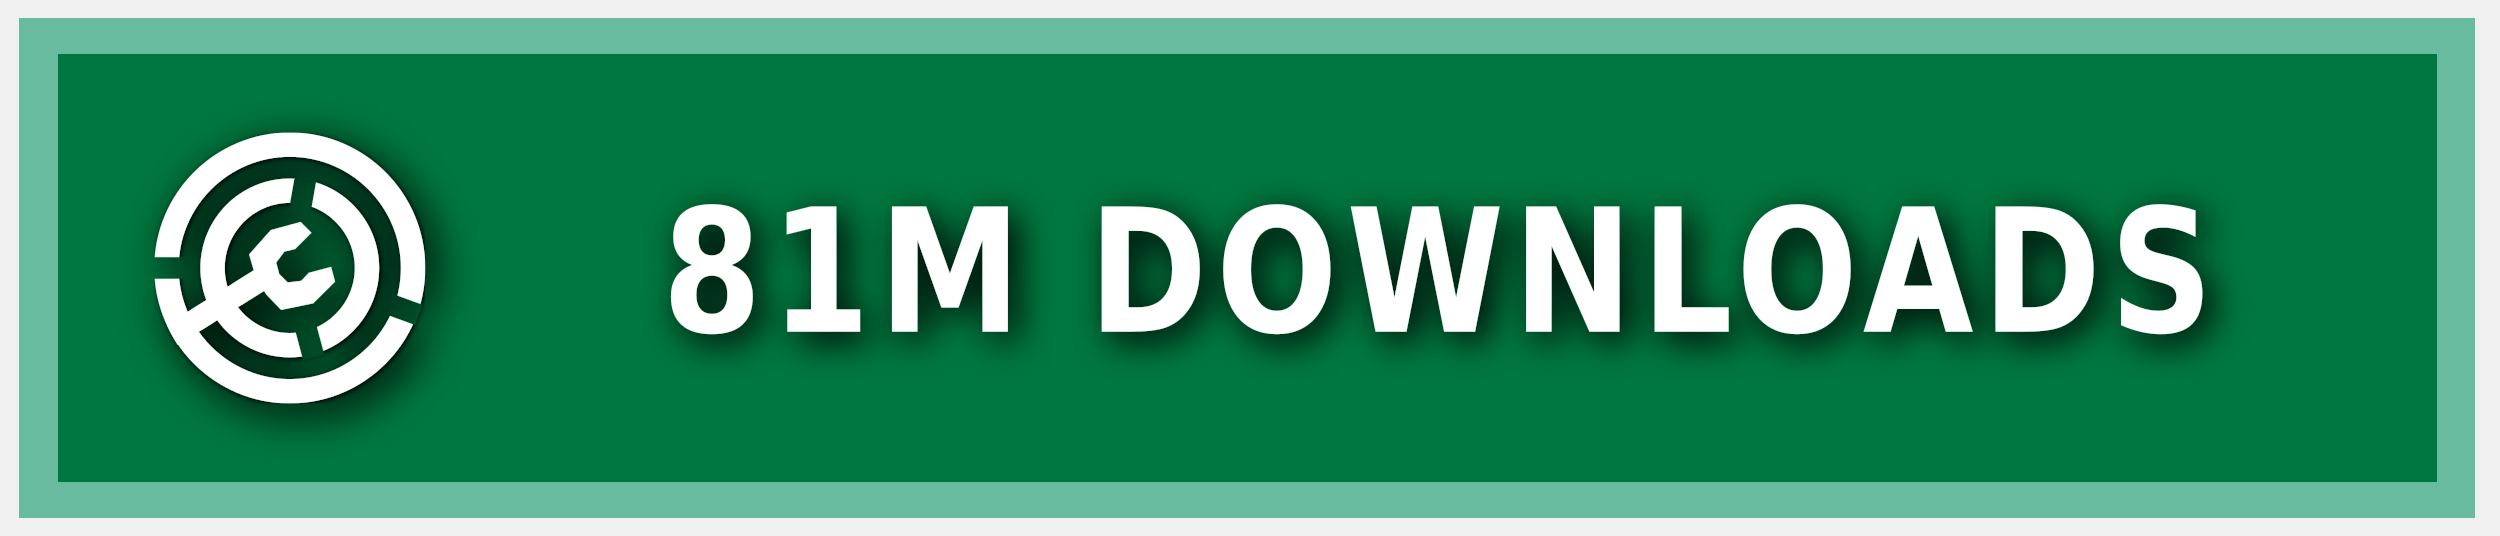
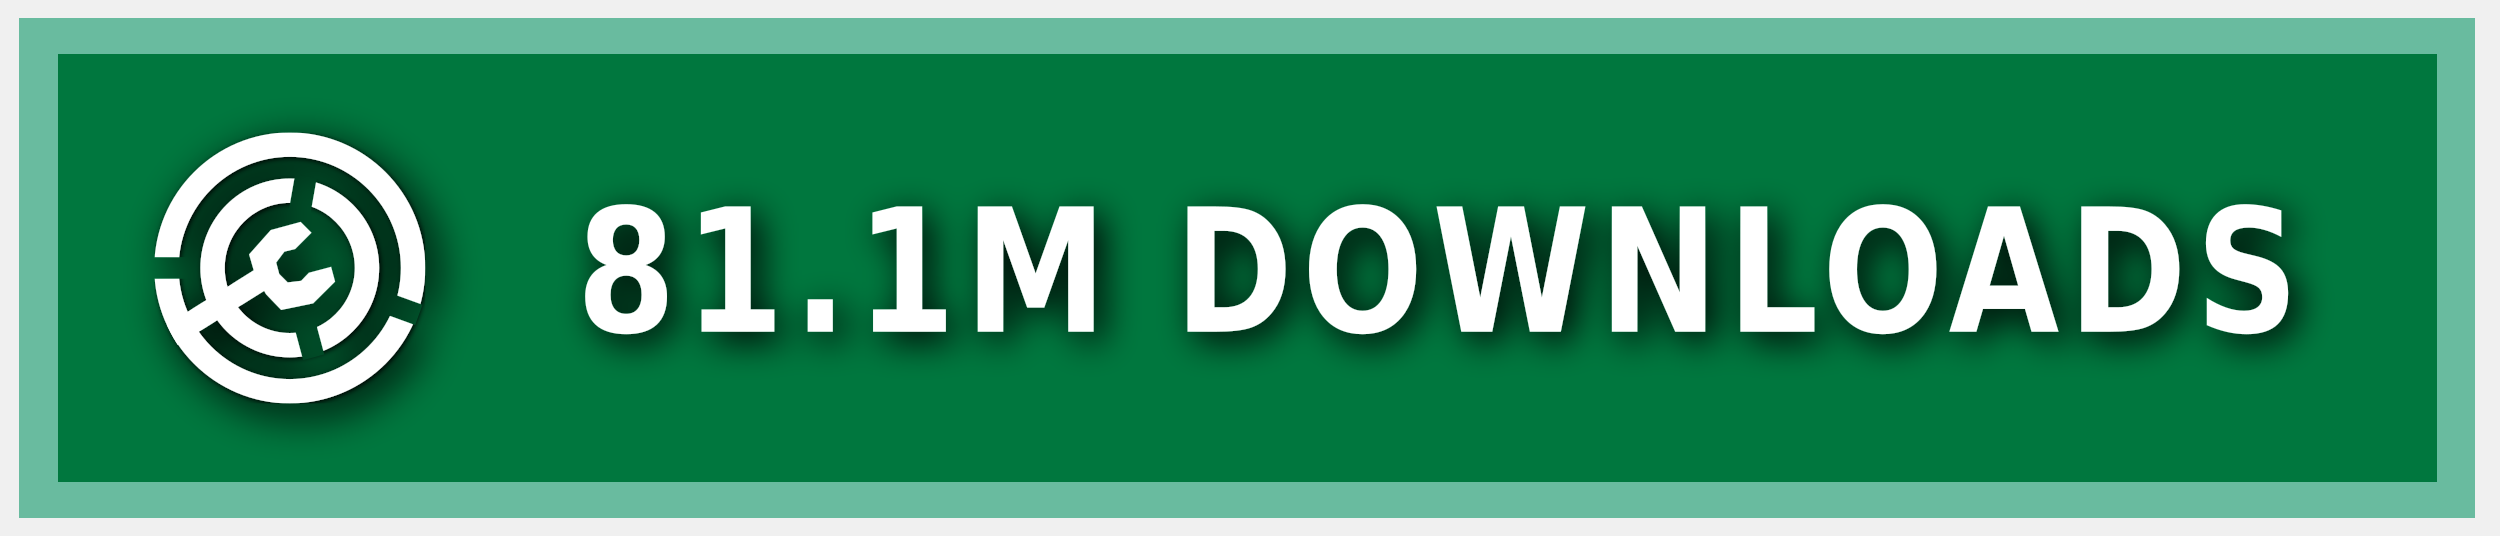
<svg xmlns="http://www.w3.org/2000/svg" xmlns:ns1="https://boxy-svg.com" width="140" height="30" role="img" aria-label="MODRINTH">
  <style> g:not(.noshadow) { filter: drop-shadow(0.5px 0.5px 1.0px black); } </style>
  <defs>
    <ns1:guide x="121.656" y="10.118" angle="90" />
    <ns1:guide x="127.198" y="17.628" angle="90" />
    <ns1:guide x="8.199" y="-3.08" angle="0" />
    <ns1:guide x="20.449" y="-4.101" angle="0" />
    <ns1:guide x="121.656" y="10.118" angle="90" />
    <ns1:guide x="127.198" y="17.628" angle="90" />
    <ns1:guide x="8.199" y="-3.08" angle="0" />
    <ns1:guide x="20.449" y="-4.101" angle="0" />
  </defs>
  <g class="noshadow" shape-rendering="crispEdges" style="" transform="matrix(1.074564, 0, 0, 1, 0, 0)">
    <rect x="1" y="1" width="128" height="28" style="fill: #00954E;" />
    <rect x="1" y="1" width="128" height="28" style="fill: rgba(0, 0, 0, 0.2);" />
    <rect x="2" y="2" width="126" height="26" style="fill: none; stroke-width:2px; stroke: rgba(211, 255, 255, 0.5);" />
  </g>
  <g fill-rule="evenodd" stroke-linejoin="round" stroke-miterlimit="1.5" clip-rule="evenodd" transform="matrix(1.2, 0, 0, 1.2, -1.2, -1.5)">
    <path fill="none" d="M 8.199 7.432 L 20.846 7.432 L 20.846 20.079 L 8.199 20.079 L 8.199 7.432 Z" style="" />
    <g clip-path="url(#a)" transform="matrix(0.126469, 0, 0, 0.126469, 8.198999, 7.431019)" style="">
      <path fill="#ffffff" d="M50 17c18.207 0 32.988 14.787 32.988 33S68.207 83 50 83 17.012 68.213 17.012 50 31.793 17 50 17Zm0 9c13.24 0 23.988 10.755 23.988 24S63.24 74 50 74 26.012 63.245 26.012 50 36.76 26 50 26Z" />
    </g>
    <g clip-path="url(#b)" transform="matrix(0.126469, 0, 0, 0.126469, 8.198999, 7.431019)" style="">
      <path fill="#ffffff" d="M50 0c27.596 0 50 22.404 50 50s-22.404 50-50 50S0 77.596 0 50 22.404 0 50 0Zm0 9c22.629 0 41 18.371 41 41S72.629 91 50 91 9 72.629 9 50 27.371 9 50 9Z" />
    </g>
    <g class="noshadow" clip-path="url(#c)" transform="matrix(0.112383, 0, 0, 0.122032, 8.268063, 7.737635)" style="">
      <path fill="none" stroke="#ffffff" stroke-width="9" d="M 50 50 L 5.171 75.882" />
    </g>
    <path fill="#ffffff" d="M 12.909 14.103 L 12.625 13.123 L 13.637 11.985 L 15.028 11.605 L 15.534 12.111 L 14.775 12.87 L 14.269 12.996 L 13.89 13.502 L 14.032 14.038 L 14.425 14.429 L 15.053 14.354 L 15.415 13.979 L 16.452 13.701 L 16.637 14.392 L 15.613 15.407 L 14.121 15.714 L 13.415 14.979 L 12.909 14.103 Z" style="" />
    <clipPath id="clip-1">
      <path d="M50 0c27.596 0 50 22.404 50 50s-22.404 50-50 50S0 77.596 0 50 22.404 0 50 0Zm0 39.549c5.768 0 10.451 4.683 10.451 10.451 0 5.768-4.683 10.451-10.451 10.451-5.768 0-10.451-4.683-10.451-10.451 0-5.768 4.683-10.451 10.451-10.451Z" />
    </clipPath>
    <g class="noshadow" clip-path="url(#clip-1)" transform="matrix(0.064459, 0.010209, -0.018807, 0.118741, -9.215255, -61.72825)" style="transform-origin: 27.985px 74.177px;">
      <path fill="none" stroke="#ffffff" stroke-width="9" d="M 49.29 67.75 L 6.679 80.603" style="" />
    </g>
  </g>
  <g>
    <clipPath id="a">
      <path fill-rule="evenodd" stroke-linejoin="round" stroke-miterlimit="1.5" clip-rule="evenodd" d="M100 0H0v100h100V0ZM46.002 49.295l.076 1.757 8.83 32.963 7.843-2.102-8.596-32.094 5.804-32.932-7.997-1.41-5.96 33.818Z" />
    </clipPath>
    <clipPath id="b">
      <path d="M0 0v46h50l1.368.241L99 63.578l-2.736 7.517L49.295 54H0v46h100V0H0Z" />
    </clipPath>
    <clipPath id="c">
      <path d="M50 0c27.596 0 50 22.404 50 50s-22.404 50-50 50S0 77.596 0 50 22.404 0 50 0Zm0 39.549c5.768 0 10.451 4.683 10.451 10.451 0 5.768-4.683 10.451-10.451 10.451-5.768 0-10.451-4.683-10.451-10.451 0-5.768 4.683-10.451 10.451-10.451Z" />
    </clipPath>
  </g>
  <g fill="#fff" text-anchor="middle" font-family="Verdana,Geneva,DejaVu Sans,sans-serif" text-rendering="geometricPrecision" font-size="100" transform="matrix(1, 0, 0, 1, 13, 0)">
-     <text style="font-size: 80px; font-weight: 700; white-space: pre;" transform="matrix(0.1, 0, 0, 0.120296, 0, -3.678133)" x="675" y="185" letter-spacing="5">81M DOWNLOADS</text>
+     <text style="font-size: 80px; font-weight: 700; white-space: pre;" transform="matrix(0.1, 0, 0, 0.120296, 0, -3.678133)" x="675" y="185" letter-spacing="5">81.1M DOWNLOADS</text>
  </g>
</svg>
